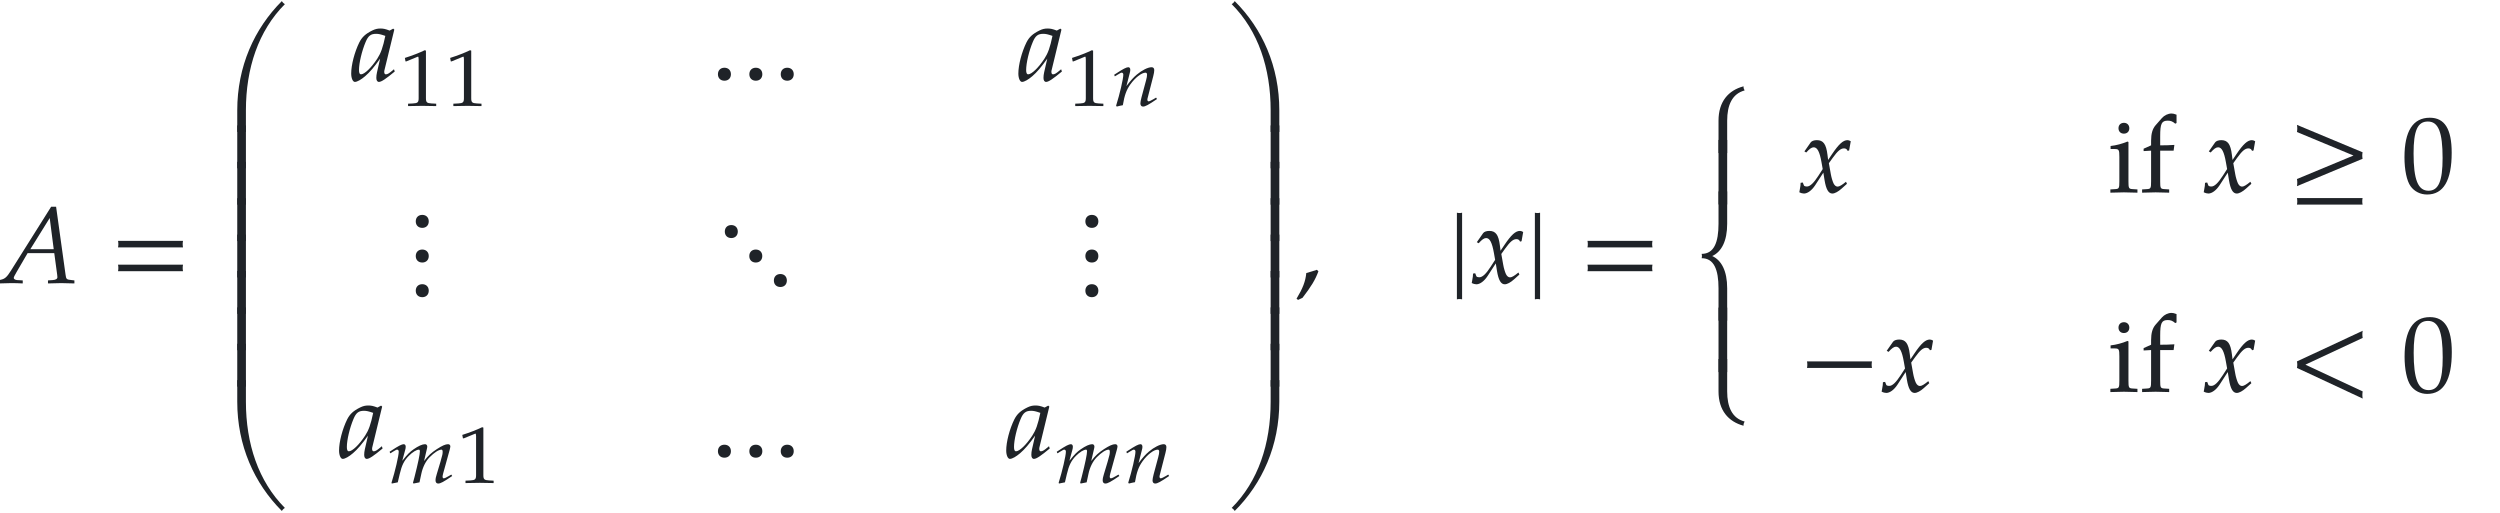
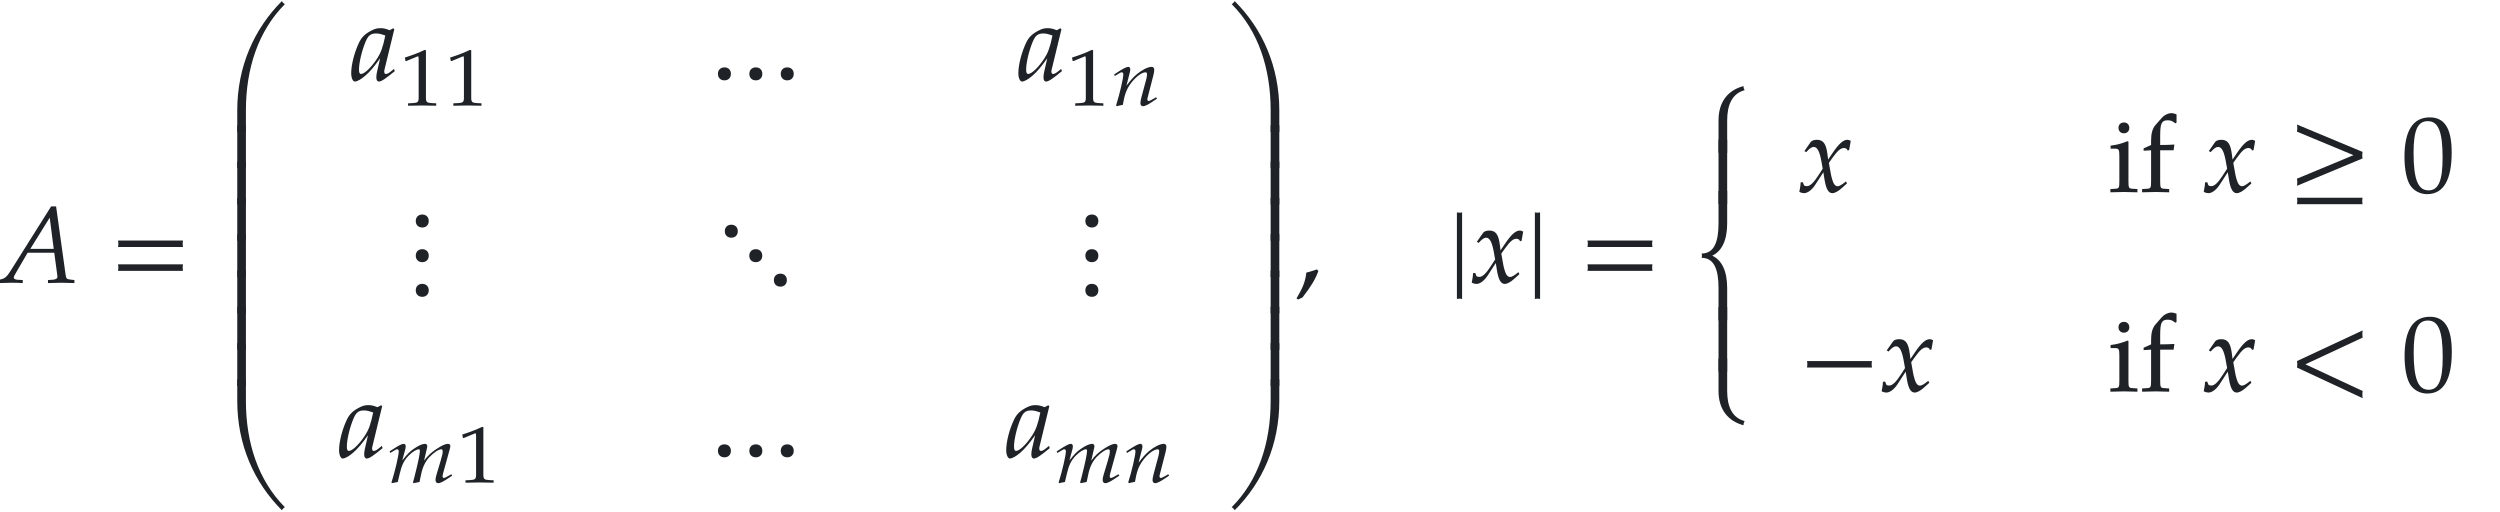
- <svg xmlns="http://www.w3.org/2000/svg" role="img" viewBox="-10 -10 23082.867 4728">
+ <svg xmlns="http://www.w3.org/2000/svg" role="img" viewBox="-10 -10 23082.867 4721.32">
  <g fill="#1f2328" stroke="none">
-     <g transform="translate(22162.867, 3607.0) scale(1.0, -1.0)">
+     <g transform="translate(22162.867, 3603.66) scale(1.0, -1.0)">
      <path d="M465 366 C465 585 400 689 263 689 C108 689 29 566 29 324 C29 207 50 106 85 57 C120 8 176 -20 238 -20 C389 -20 465 110 465 366 Z M381 316 C381 103 343 15 251 15 C154 15 113 116 113 360 C113 571 150 654 245 654 C342 654 381 556 381 316 Z" />
    </g>
-     <g transform="translate(21118.09, 3607.0) scale(1.0, -1.0)">
+     <g transform="translate(21118.09, 3603.66) scale(1.0, -1.0)">
      <path d="M687 -63 C685 -52 684 -41 684 -30 C684 -19 685 -8 687 3 L158 250 L687 497 C685 508 684 519 684 530 C684 541 685 552 687 563 L80 280 C82 270 83 260 83 250 C83 240 82 230 80 220 Z" />
    </g>
-     <g transform="translate(20328.313, 3607.0) scale(1.0, -1.0)">
+     <g transform="translate(20328.313, 3603.66) scale(1.0, -1.0)">
      <path d="M484 472 C472 479 463 482 454 482 C414 482 374 446 312 354 L275 299 L269 347 C257 446 230 482 171 482 C145 482 123 474 114 461 L56 378 L73 368 C103 402 123 416 142 416 C175 416 197 375 214 277 L225 215 L185 153 C142 86 108 54 80 54 C65 54 54 58 52 63 L41 91 L21 88 C21 68 19 55 13 23 C11 11 10 8 9 1 C24 -7 40 -11 52 -11 C85 -11 124 18 155 65 L231 182 L242 113 C256 28 278 -11 314 -11 C336 -11 368 6 400 35 L449 79 L440 98 C404 68 379 53 363 53 C348 53 335 63 325 83 C316 102 305 139 300 168 L282 269 L317 318 C364 383 391 406 422 406 C438 406 450 398 455 383 L469 387 Z" />
    </g>
-     <g transform="translate(19454.313, 3607.0) scale(1.0, -1.0)">
+     <g transform="translate(19454.313, 3603.66) scale(1.0, -1.0)">
      <path d="M271 -3 L271 27 L225 30 C191 32 188 39 188 102 L188 465 L179 469 C128 448 76 434 23 428 L23 400 L60 400 C100 400 104 393 104 327 L104 102 C104 39 101 32 67 30 L21 27 L21 -3 L146 0 Z M196 592 C196 621 176 642 147 642 C116 642 96 622 96 592 C96 562 116 542 146 542 C176 542 196 562 196 592 Z" />
    </g>
-     <g transform="translate(19745.313, 3607.0) scale(1.0, -1.0)">
+     <g transform="translate(19745.313, 3603.66) scale(1.0, -1.0)">
      <path d="M341 640 L341 717 C320 725 308 728 295 728 C263 728 228 711 206 686 L148 620 C119 587 106 542 106 476 L106 434 L37 403 L37 381 L106 385 L106 102 C106 39 103 32 69 30 L23 27 L23 -3 L148 0 L273 -3 L273 27 L227 30 C193 32 190 39 190 102 L190 385 L314 385 L321 438 C277 435 234 434 190 434 L190 519 C190 634 203 662 260 662 C287 662 305 655 329 634 Z" />
    </g>
-     <g transform="translate(20078.313, 3607.0) scale(1.0, -1.0)">
+     <g transform="translate(20078.313, 3603.66) scale(1.0, -1.0)">
      <path d="" />
    </g>
-     <g transform="translate(17354.313, 3607.0) scale(1.0, -1.0)">
+     <g transform="translate(17354.313, 3603.66) scale(1.0, -1.0)">
      <path d="M484 472 C472 479 463 482 454 482 C414 482 374 446 312 354 L275 299 L269 347 C257 446 230 482 171 482 C145 482 123 474 114 461 L56 378 L73 368 C103 402 123 416 142 416 C175 416 197 375 214 277 L225 215 L185 153 C142 86 108 54 80 54 C65 54 54 58 52 63 L41 91 L21 88 C21 68 19 55 13 23 C11 11 10 8 9 1 C24 -7 40 -11 52 -11 C85 -11 124 18 155 65 L231 182 L242 113 C256 28 278 -11 314 -11 C336 -11 368 6 400 35 L449 79 L440 98 C404 68 379 53 363 53 C348 53 335 63 325 83 C316 102 305 139 300 168 L282 269 L317 318 C364 383 391 406 422 406 C438 406 450 398 455 383 L469 387 Z" />
    </g>
-     <g transform="translate(16594.313, 3607.0) scale(1.0, -1.0)">
+     <g transform="translate(16594.313, 3603.66) scale(1.0, -1.0)">
      <path d="M680 220 C678 230 677 240 677 250 C677 260 678 270 680 280 L80 280 C82 270 83 260 83 250 C83 240 82 230 80 220 Z" />
    </g>
-     <g transform="translate(22161.867, 1766.0) scale(1.0, -1.0)">
+     <g transform="translate(22161.867, 1762.66) scale(1.0, -1.0)">
      <path d="M465 366 C465 585 400 689 263 689 C108 689 29 566 29 324 C29 207 50 106 85 57 C120 8 176 -20 238 -20 C389 -20 465 110 465 366 Z M381 316 C381 103 343 15 251 15 C154 15 113 116 113 360 C113 571 150 654 245 654 C342 654 381 556 381 316 Z" />
    </g>
-     <g transform="translate(21118.09, 1766.0) scale(1.0, -1.0)">
+     <g transform="translate(21118.09, 1762.66) scale(1.0, -1.0)">
      <path d="M686 310 C684 320 683 330 683 340 C683 350 684 360 686 370 L80 623 C82 612 83 601 83 590 C83 579 82 568 80 557 L602 340 L80 123 C82 112 83 101 83 90 C83 79 82 68 80 57 Z M686 -113 C684 -103 683 -93 683 -83 C683 -72 684 -62 686 -53 L80 -53 C82 -62 83 -72 83 -83 C83 -93 82 -103 80 -113 Z" />
    </g>
-     <g transform="translate(20328.313, 1766.0) scale(1.0, -1.0)">
+     <g transform="translate(20328.313, 1762.66) scale(1.0, -1.0)">
      <path d="M484 472 C472 479 463 482 454 482 C414 482 374 446 312 354 L275 299 L269 347 C257 446 230 482 171 482 C145 482 123 474 114 461 L56 378 L73 368 C103 402 123 416 142 416 C175 416 197 375 214 277 L225 215 L185 153 C142 86 108 54 80 54 C65 54 54 58 52 63 L41 91 L21 88 C21 68 19 55 13 23 C11 11 10 8 9 1 C24 -7 40 -11 52 -11 C85 -11 124 18 155 65 L231 182 L242 113 C256 28 278 -11 314 -11 C336 -11 368 6 400 35 L449 79 L440 98 C404 68 379 53 363 53 C348 53 335 63 325 83 C316 102 305 139 300 168 L282 269 L317 318 C364 383 391 406 422 406 C438 406 450 398 455 383 L469 387 Z" />
    </g>
-     <g transform="translate(19454.313, 1766.0) scale(1.0, -1.0)">
+     <g transform="translate(19454.313, 1762.66) scale(1.0, -1.0)">
      <path d="M271 -3 L271 27 L225 30 C191 32 188 39 188 102 L188 465 L179 469 C128 448 76 434 23 428 L23 400 L60 400 C100 400 104 393 104 327 L104 102 C104 39 101 32 67 30 L21 27 L21 -3 L146 0 Z M196 592 C196 621 176 642 147 642 C116 642 96 622 96 592 C96 562 116 542 146 542 C176 542 196 562 196 592 Z" />
    </g>
-     <g transform="translate(19745.313, 1766.0) scale(1.0, -1.0)">
+     <g transform="translate(19745.313, 1762.66) scale(1.0, -1.0)">
      <path d="M341 640 L341 717 C320 725 308 728 295 728 C263 728 228 711 206 686 L148 620 C119 587 106 542 106 476 L106 434 L37 403 L37 381 L106 385 L106 102 C106 39 103 32 69 30 L23 27 L23 -3 L148 0 L273 -3 L273 27 L227 30 C193 32 190 39 190 102 L190 385 L314 385 L321 438 C277 435 234 434 190 434 L190 519 C190 634 203 662 260 662 C287 662 305 655 329 634 Z" />
    </g>
-     <g transform="translate(20078.313, 1766.0) scale(1.0, -1.0)">
+     <g transform="translate(20078.313, 1762.66) scale(1.0, -1.0)">
      <path d="" />
    </g>
-     <g transform="translate(16594.313, 1766.0) scale(1.0, -1.0)">
+     <g transform="translate(16594.313, 1762.66) scale(1.0, -1.0)">
      <path d="M484 472 C472 479 463 482 454 482 C414 482 374 446 312 354 L275 299 L269 347 C257 446 230 482 171 482 C145 482 123 474 114 461 L56 378 L73 368 C103 402 123 416 142 416 C175 416 197 375 214 277 L225 215 L185 153 C142 86 108 54 80 54 C65 54 54 58 52 63 L41 91 L21 88 C21 68 19 55 13 23 C11 11 10 8 9 1 C24 -7 40 -11 52 -11 C85 -11 124 18 155 65 L231 182 L242 113 C256 28 278 -11 314 -11 C336 -11 368 6 400 35 L449 79 L440 98 C404 68 379 53 363 53 C348 53 335 63 325 83 C316 102 305 139 300 168 L282 269 L317 318 C364 383 391 406 422 406 C438 406 450 398 455 383 L469 387 Z" />
    </g>
-     <g transform="translate(15605.312, 3921.0) scale(1.0, -1.0)">
+     <g transform="translate(15605.312, 3916.66) scale(1.0, -1.0)">
      <path d="M493 39 C378 69 332 173 332 317 L332 616 L252 616 L252 317 C252 142 343 38 483 0 C483 7 483 14 485 20 C487 27 490 33 493 39 Z" />
    </g>
-     <g transform="translate(15605.312, 3426.0) scale(1.0, -1.0)">
+     <g transform="translate(15605.312, 3421.66) scale(1.0, -1.0)">
      <path d="M332 0 L332 596 L252 596 L252 0 Z" />
    </g>
-     <g transform="translate(15605.312, 2951.0) scale(1.0, -1.0)">
+     <g transform="translate(15605.312, 2947.66) scale(1.0, -1.0)">
      <path d="M332 0 L332 299 C332 460 279 558 194 597 C279 636 332 734 332 895 L332 1194 L252 1194 L252 895 C252 722 210 617 96 617 C98 611 99 604 99 597 C99 590 98 583 96 577 C210 577 252 472 252 299 L252 0 Z" />
    </g>
-     <g transform="translate(15605.312, 1878.0) scale(1.0, -1.0)">
+     <g transform="translate(15605.312, 1874.66) scale(1.0, -1.0)">
      <path d="M332 0 L332 596 L252 596 L252 0 Z" />
    </g>
-     <g transform="translate(15605.312, 1403.0) scale(1.0, -1.0)">
+     <g transform="translate(15605.312, 1400.66) scale(1.0, -1.0)">
      <path d="M493 578 C490 583 487 590 485 596 C483 603 483 610 483 616 C343 579 252 475 252 299 L252 0 L332 0 L332 299 C332 443 378 547 493 578 Z" />
    </g>
-     <g transform="translate(14567.535, 2604.0) scale(1.0, -1.0)">
+     <g transform="translate(14567.535, 2600.66) scale(1.0, -1.0)">
      <path d="M680 330 C678 340 677 350 677 360 C677 370 678 380 680 390 L80 390 C82 380 83 370 83 360 C83 350 82 340 80 330 Z M680 110 C678 120 677 130 677 140 C677 150 678 160 680 170 L80 170 C82 160 83 150 83 140 C83 130 82 120 80 110 Z" />
    </g>
-     <g transform="translate(14081.758, 2604.0) scale(1.0, -1.0)">
+     <g transform="translate(14081.758, 2600.66) scale(1.0, -1.0)">
      <path d="M128 -150 L128 650 C120 648 112 647 104 647 C96 647 88 648 80 650 L80 -150 C88 -148 96 -147 104 -147 C112 -147 120 -148 128 -150 Z" />
    </g>
-     <g transform="translate(13569.758, 2604.0) scale(1.0, -1.0)">
+     <g transform="translate(13569.758, 2600.66) scale(1.0, -1.0)">
      <path d="M484 472 C472 479 463 482 454 482 C414 482 374 446 312 354 L275 299 L269 347 C257 446 230 482 171 482 C145 482 123 474 114 461 L56 378 L73 368 C103 402 123 416 142 416 C175 416 197 375 214 277 L225 215 L185 153 C142 86 108 54 80 54 C65 54 54 58 52 63 L41 91 L21 88 C21 68 19 55 13 23 C11 11 10 8 9 1 C24 -7 40 -11 52 -11 C85 -11 124 18 155 65 L231 182 L242 113 C256 28 278 -11 314 -11 C336 -11 368 6 400 35 L449 79 L440 98 C404 68 379 53 363 53 C348 53 335 63 325 83 C316 102 305 139 300 168 L282 269 L317 318 C364 383 391 406 422 406 C438 406 450 398 455 383 L469 387 Z" />
    </g>
-     <g transform="translate(13361.758, 2604.0) scale(1.0, -1.0)">
+     <g transform="translate(13361.758, 2600.66) scale(1.0, -1.0)">
      <path d="M128 -150 L128 650 C120 648 112 647 104 647 C96 647 88 648 80 650 L80 -150 C88 -148 96 -147 104 -147 C112 -147 120 -148 128 -150 Z" />
    </g>
-     <g transform="translate(11945.091, 2604.0) scale(1.0, -1.0)">
+     <g transform="translate(11945.091, 2600.66) scale(1.0, -1.0)">
      <path d="M218 109 L204 123 C177 114 159 108 106 93 C99 17 74 -48 16 -144 L30 -155 L71 -136 C152 -31 190 32 218 109 Z" />
    </g>
-     <g transform="translate(11266.091, 4708.0) scale(1.0, -1.0)">
+     <g transform="translate(11266.091, 4701.16) scale(1.0, -1.0)">
      <path d="M536 1009 L536 1208 L456 1208 L456 1009 C456 621 342 274 96 28 C102 25 107 21 112 16 C117 11 121 6 124 0 C381 256 536 605 536 1009 Z" />
    </g>
-     <g transform="translate(11266.091, 3560.0) scale(1.0, -1.0)">
+     <g transform="translate(11266.091, 3554.16) scale(1.0, -1.0)">
      <path d="M536 0 L536 396 L456 396 L456 0 Z" />
    </g>
-     <g transform="translate(11266.091, 3224.0) scale(1.0, -1.0)">
+     <g transform="translate(11266.091, 3219.16) scale(1.0, -1.0)">
      <path d="M536 0 L536 396 L456 396 L456 0 Z" />
    </g>
-     <g transform="translate(11266.091, 2888.0) scale(1.0, -1.0)">
+     <g transform="translate(11266.091, 2884.16) scale(1.0, -1.0)">
      <path d="M536 0 L536 396 L456 396 L456 0 Z" />
    </g>
-     <g transform="translate(11266.091, 2552.0) scale(1.0, -1.0)">
+     <g transform="translate(11266.091, 2548.16) scale(1.0, -1.0)">
      <path d="M536 0 L536 396 L456 396 L456 0 Z" />
    </g>
-     <g transform="translate(11266.091, 2216.0) scale(1.0, -1.0)">
+     <g transform="translate(11266.091, 2213.16) scale(1.0, -1.0)">
      <path d="M536 0 L536 396 L456 396 L456 0 Z" />
    </g>
-     <g transform="translate(11266.091, 1880.0) scale(1.0, -1.0)">
+     <g transform="translate(11266.091, 1878.16) scale(1.0, -1.0)">
      <path d="M536 0 L536 396 L456 396 L456 0 Z" />
    </g>
-     <g transform="translate(11266.091, 1544.0) scale(1.0, -1.0)">
+     <g transform="translate(11266.091, 1543.16) scale(1.0, -1.0)">
      <path d="M536 0 L536 396 L456 396 L456 0 Z" />
    </g>
-     <g transform="translate(11266.091, 1208.0) scale(1.0, -1.0)">
+     <g transform="translate(11266.091, 1208.16) scale(1.0, -1.0)">
      <path d="M536 0 L536 199 C536 603 381 952 124 1208 C121 1202 117 1197 112 1192 C107 1187 102 1183 96 1180 C342 934 456 587 456 199 L456 0 Z" />
    </g>
-     <g transform="translate(10362.852, 4448.0) scale(0.74, -0.74)">
+     <g transform="translate(10362.852, 4444.66) scale(0.74, -0.74)">
      <path d="M570 85 L559 103 L531 86 C499 67 475 56 465 56 C457 56 450 65 450 76 C450 81 451 92 453 96 L524 372 C532 401 536 429 536 446 C536 469 524 482 503 482 C457 482 382 444 317 389 C276 354 245 320 189 247 L230 408 C235 426 237 438 237 449 C237 470 228 482 212 482 C189 482 146 460 67 408 L36 388 L44 368 L79 389 C118 413 122 414 130 414 C142 414 150 404 150 389 C150 338 105 145 60 2 L68 -9 C95 -2 120 4 144 8 C165 134 189 199 238 268 C298 352 378 414 427 414 C439 414 446 405 446 390 C446 372 443 351 434 319 L377 107 C368 70 363 47 363 31 C363 6 375 -9 396 -9 C424 -9 463 12 570 85 Z" />
    </g>
-     <g transform="translate(9720.531, 4448.0) scale(0.74, -0.74)">
+     <g transform="translate(9720.531, 4444.66) scale(0.74, -0.74)">
      <path d="M817 85 L806 103 L777 86 C746 67 722 56 711 56 C703 56 697 65 697 76 C697 86 699 95 704 116 L786 413 C790 430 794 446 794 454 C794 471 783 482 765 482 C734 482 692 464 626 421 C557 376 519 341 466 272 L498 409 C503 429 506 444 506 451 C506 470 495 482 478 482 C445 482 395 460 335 418 C287 384 265 363 194 275 L230 408 C235 424 237 439 237 451 C237 470 227 482 212 482 C189 482 147 461 67 408 L36 388 L44 368 L79 389 C118 413 122 414 130 414 C142 414 150 404 150 389 C150 338 105 145 60 2 L63 -9 L138 6 L162 108 C188 219 217 278 277 338 C323 384 372 414 402 414 C410 414 414 406 414 393 C414 358 391 244 346 69 L328 2 L334 -9 L409 6 L432 113 C449 194 486 269 534 318 C594 379 649 414 684 414 C692 414 698 405 698 389 C698 365 697 351 671 264 L624 107 C615 79 609 53 609 31 C609 6 621 -9 642 -9 C671 -9 710 12 817 85 Z" />
    </g>
-     <g transform="translate(9276.531, 4216.0) scale(1.0, -1.0)">
+     <g transform="translate(9276.531, 4212.66) scale(1.0, -1.0)">
      <path d="M406 85 L399 106 C392 100 391 99 386 95 C354 68 339 59 324 59 C314 59 309 67 309 83 C309 87 309 90 310 93 L402 472 L392 481 L359 463 C320 478 301 482 274 482 C246 482 226 477 199 464 C136 433 104 403 79 354 C35 265 4 146 4 66 C4 23 19 -11 38 -11 C59 -11 96 10 133 42 C176 79 216 126 271 204 L242 77 C238 59 236 42 236 26 C236 3 245 -11 260 -11 C283 -11 324 17 406 85 Z M319 414 C297 307 278 255 245 204 C190 120 127 59 94 59 C82 59 76 72 76 99 C76 163 102 274 137 357 C161 415 185 433 234 433 C257 433 276 429 319 414 Z" />
    </g>
-     <g transform="translate(6538.753, 4216.0) scale(1.0, -1.0)">
+     <g transform="translate(6538.753, 4212.66) scale(1.0, -1.0)">
      <path d="M200 60 C200 96 176 120 140 120 C104 120 80 96 80 60 C80 24 104 0 140 0 C176 0 200 24 200 60 Z M490 60 C490 96 466 120 430 120 C394 120 370 96 370 60 C370 24 394 0 430 0 C466 0 490 24 490 60 Z M780 60 C780 96 756 120 720 120 C684 120 660 96 660 60 C660 24 684 0 720 0 C756 0 780 24 780 60 Z" />
    </g>
-     <g transform="translate(4202.876, 4448.0) scale(0.74, -0.74)">
+     <g transform="translate(4202.876, 4444.66) scale(0.74, -0.74)">
      <path d="M466 -3 L466 27 L409 30 C349 33 338 44 338 96 L338 689 L323 694 C252 660 175 630 75 598 L83 555 L94 555 L235 613 L238 614 C244 614 247 605 247 581 L247 96 C247 44 235 33 176 30 L115 27 L115 -3 L294 0 Z" />
    </g>
-     <g transform="translate(3560.556, 4448.0) scale(0.74, -0.74)">
+     <g transform="translate(3560.556, 4444.66) scale(0.74, -0.74)">
      <path d="M817 85 L806 103 L777 86 C746 67 722 56 711 56 C703 56 697 65 697 76 C697 86 699 95 704 116 L786 413 C790 430 794 446 794 454 C794 471 783 482 765 482 C734 482 692 464 626 421 C557 376 519 341 466 272 L498 409 C503 429 506 444 506 451 C506 470 495 482 478 482 C445 482 395 460 335 418 C287 384 265 363 194 275 L230 408 C235 424 237 439 237 451 C237 470 227 482 212 482 C189 482 147 461 67 408 L36 388 L44 368 L79 389 C118 413 122 414 130 414 C142 414 150 404 150 389 C150 338 105 145 60 2 L63 -9 L138 6 L162 108 C188 219 217 278 277 338 C323 384 372 414 402 414 C410 414 414 406 414 393 C414 358 391 244 346 69 L328 2 L334 -9 L409 6 L432 113 C449 194 486 269 534 318 C594 379 649 414 684 414 C692 414 698 405 698 389 C698 365 697 351 671 264 L624 107 C615 79 609 53 609 31 C609 6 621 -9 642 -9 C671 -9 710 12 817 85 Z" />
    </g>
-     <g transform="translate(3116.556, 4216.0) scale(1.0, -1.0)">
+     <g transform="translate(3116.556, 4212.66) scale(1.0, -1.0)">
      <path d="M406 85 L399 106 C392 100 391 99 386 95 C354 68 339 59 324 59 C314 59 309 67 309 83 C309 87 309 90 310 93 L402 472 L392 481 L359 463 C320 478 301 482 274 482 C246 482 226 477 199 464 C136 433 104 403 79 354 C35 265 4 146 4 66 C4 23 19 -11 38 -11 C59 -11 96 10 133 42 C176 79 216 126 271 204 L242 77 C238 59 236 42 236 26 C236 3 245 -11 260 -11 C283 -11 324 17 406 85 Z M319 414 C297 307 278 255 245 204 C190 120 127 59 94 59 C82 59 76 72 76 99 C76 163 102 274 137 357 C161 415 185 433 234 433 C257 433 276 429 319 414 Z" />
    </g>
-     <g transform="translate(9931.311, 2604.0) scale(1.0, -1.0)">
+     <g transform="translate(9931.311, 2600.66) scale(1.0, -1.0)">
      <path d="M200 -70 C200 -34 176 -10 140 -10 C104 -10 80 -34 80 -70 C80 -106 104 -130 140 -130 C176 -130 200 -106 200 -70 Z M200 250 C200 286 176 310 140 310 C104 310 80 286 80 250 C80 214 104 190 140 190 C176 190 200 214 200 250 Z M200 570 C200 606 176 630 140 630 C104 630 80 606 80 570 C80 534 104 510 140 510 C176 510 200 534 200 570 Z" />
    </g>
-     <g transform="translate(6602.253, 2604.0) scale(1.0, -1.0)">
+     <g transform="translate(6602.253, 2600.66) scale(1.0, -1.0)">
      <path d="M426 250 C426 286 402 310 366 310 C330 310 306 286 306 250 C306 214 330 190 366 190 C402 190 426 214 426 250 Z M200 476 C200 512 176 536 140 536 C104 536 80 512 80 476 C80 440 104 416 140 416 C176 416 200 440 200 476 Z M653 24 C653 60 629 84 593 84 C557 84 533 60 533 24 C533 -12 557 -36 593 -36 C629 -36 653 -12 653 24 Z" />
    </g>
-     <g transform="translate(3748.766, 2604.0) scale(1.0, -1.0)">
+     <g transform="translate(3748.766, 2600.66) scale(1.0, -1.0)">
      <path d="M200 -70 C200 -34 176 -10 140 -10 C104 -10 80 -34 80 -70 C80 -106 104 -130 140 -130 C176 -130 200 -106 200 -70 Z M200 250 C200 286 176 310 140 310 C104 310 80 286 80 250 C80 214 104 190 140 190 C176 190 200 214 200 250 Z M200 570 C200 606 176 630 140 630 C104 630 80 606 80 570 C80 534 104 510 140 510 C176 510 200 534 200 570 Z" />
    </g>
-     <g transform="translate(10250.74, 967.3398) scale(0.74, -0.74)">
+     <g transform="translate(10250.74, 964.0) scale(0.74, -0.74)">
      <path d="M570 85 L559 103 L531 86 C499 67 475 56 465 56 C457 56 450 65 450 76 C450 81 451 92 453 96 L524 372 C532 401 536 429 536 446 C536 469 524 482 503 482 C457 482 382 444 317 389 C276 354 245 320 189 247 L230 408 C235 426 237 438 237 449 C237 470 228 482 212 482 C189 482 146 460 67 408 L36 388 L44 368 L79 389 C118 413 122 414 130 414 C142 414 150 404 150 389 C150 338 105 145 60 2 L68 -9 C95 -2 120 4 144 8 C165 134 189 199 238 268 C298 352 378 414 427 414 C439 414 446 405 446 390 C446 372 443 351 434 319 L377 107 C368 70 363 47 363 31 C363 6 375 -9 396 -9 C424 -9 463 12 570 85 Z" />
    </g>
-     <g transform="translate(9832.641, 967.3398) scale(0.74, -0.74)">
+     <g transform="translate(9832.641, 964.0) scale(0.74, -0.74)">
      <path d="M466 -3 L466 27 L409 30 C349 33 338 44 338 96 L338 689 L323 694 C252 660 175 630 75 598 L83 555 L94 555 L235 613 L238 614 C244 614 247 605 247 581 L247 96 C247 44 235 33 176 30 L115 27 L115 -3 L294 0 Z" />
    </g>
-     <g transform="translate(9388.641, 735.3398) scale(1.0, -1.0)">
+     <g transform="translate(9388.641, 732.0) scale(1.0, -1.0)">
      <path d="M406 85 L399 106 C392 100 391 99 386 95 C354 68 339 59 324 59 C314 59 309 67 309 83 C309 87 309 90 310 93 L402 472 L392 481 L359 463 C320 478 301 482 274 482 C246 482 226 477 199 464 C136 433 104 403 79 354 C35 265 4 146 4 66 C4 23 19 -11 38 -11 C59 -11 96 10 133 42 C176 79 216 126 271 204 L242 77 C238 59 236 42 236 26 C236 3 245 -11 260 -11 C283 -11 324 17 406 85 Z M319 414 C297 307 278 255 245 204 C190 120 127 59 94 59 C82 59 76 72 76 99 C76 163 102 274 137 357 C161 415 185 433 234 433 C257 433 276 429 319 414 Z" />
    </g>
-     <g transform="translate(6538.753, 735.3398) scale(1.0, -1.0)">
+     <g transform="translate(6538.753, 732.0) scale(1.0, -1.0)">
      <path d="M200 60 C200 96 176 120 140 120 C104 120 80 96 80 60 C80 24 104 0 140 0 C176 0 200 24 200 60 Z M490 60 C490 96 466 120 430 120 C394 120 370 96 370 60 C370 24 394 0 430 0 C466 0 490 24 490 60 Z M780 60 C780 96 756 120 720 120 C684 120 660 96 660 60 C660 24 684 0 720 0 C756 0 780 24 780 60 Z" />
    </g>
-     <g transform="translate(3672.666, 967.3398) scale(0.74, -0.74)">
+     <g transform="translate(3672.666, 964.0) scale(0.74, -0.74)">
      <path d="M466 -3 L466 27 L409 30 C349 33 338 44 338 96 L338 689 L323 694 C252 660 175 630 75 598 L83 555 L94 555 L235 613 L238 614 C244 614 247 605 247 581 L247 96 C247 44 235 33 176 30 L115 27 L115 -3 L294 0 Z" />
    </g>
-     <g transform="translate(4090.766, 967.3398) scale(0.74, -0.74)">
+     <g transform="translate(4090.766, 964.0) scale(0.74, -0.74)">
      <path d="M466 -3 L466 27 L409 30 C349 33 338 44 338 96 L338 689 L323 694 C252 660 175 630 75 598 L83 555 L94 555 L235 613 L238 614 C244 614 247 605 247 581 L247 96 C247 44 235 33 176 30 L115 27 L115 -3 L294 0 Z" />
    </g>
-     <g transform="translate(3228.666, 735.3398) scale(1.0, -1.0)">
+     <g transform="translate(3228.666, 732.0) scale(1.0, -1.0)">
      <path d="M406 85 L399 106 C392 100 391 99 386 95 C354 68 339 59 324 59 C314 59 309 67 309 83 C309 87 309 90 310 93 L402 472 L392 481 L359 463 C320 478 301 482 274 482 C246 482 226 477 199 464 C136 433 104 403 79 354 C35 265 4 146 4 66 C4 23 19 -11 38 -11 C59 -11 96 10 133 42 C176 79 216 126 271 204 L242 77 C238 59 236 42 236 26 C236 3 245 -11 260 -11 C283 -11 324 17 406 85 Z M319 414 C297 307 278 255 245 204 C190 120 127 59 94 59 C82 59 76 72 76 99 C76 163 102 274 137 357 C161 415 185 433 234 433 C257 433 276 429 319 414 Z" />
    </g>
-     <g transform="translate(2037.556, 4708.0) scale(1.0, -1.0)">
+     <g transform="translate(2037.556, 4701.16) scale(1.0, -1.0)">
      <path d="M583 28 C338 274 223 621 223 1009 L223 1208 L143 1208 L143 1009 C143 605 299 256 555 0 C558 6 562 11 567 16 C572 21 577 25 583 28 Z" />
    </g>
-     <g transform="translate(2037.556, 3560.0) scale(1.0, -1.0)">
+     <g transform="translate(2037.556, 3554.16) scale(1.0, -1.0)">
      <path d="M223 0 L223 396 L143 396 L143 0 Z" />
    </g>
-     <g transform="translate(2037.556, 3224.0) scale(1.0, -1.0)">
+     <g transform="translate(2037.556, 3219.16) scale(1.0, -1.0)">
      <path d="M223 0 L223 396 L143 396 L143 0 Z" />
    </g>
-     <g transform="translate(2037.556, 2888.0) scale(1.0, -1.0)">
+     <g transform="translate(2037.556, 2884.16) scale(1.0, -1.0)">
      <path d="M223 0 L223 396 L143 396 L143 0 Z" />
    </g>
-     <g transform="translate(2037.556, 2552.0) scale(1.0, -1.0)">
+     <g transform="translate(2037.556, 2548.16) scale(1.0, -1.0)">
      <path d="M223 0 L223 396 L143 396 L143 0 Z" />
    </g>
-     <g transform="translate(2037.556, 2216.0) scale(1.0, -1.0)">
+     <g transform="translate(2037.556, 2213.16) scale(1.0, -1.0)">
      <path d="M223 0 L223 396 L143 396 L143 0 Z" />
    </g>
-     <g transform="translate(2037.556, 1880.0) scale(1.0, -1.0)">
+     <g transform="translate(2037.556, 1878.16) scale(1.0, -1.0)">
      <path d="M223 0 L223 396 L143 396 L143 0 Z" />
    </g>
-     <g transform="translate(2037.556, 1544.0) scale(1.0, -1.0)">
+     <g transform="translate(2037.556, 1543.16) scale(1.0, -1.0)">
      <path d="M223 0 L223 396 L143 396 L143 0 Z" />
    </g>
-     <g transform="translate(2037.556, 1208.0) scale(1.0, -1.0)">
+     <g transform="translate(2037.556, 1208.16) scale(1.0, -1.0)">
      <path d="M583 1180 C577 1183 572 1187 567 1192 C562 1197 558 1202 555 1208 C299 952 143 603 143 199 L143 0 L223 0 L223 199 C223 587 338 934 583 1180 Z" />
    </g>
-     <g transform="translate(999.7778, 2604.0) scale(1.0, -1.0)">
+     <g transform="translate(999.7778, 2600.66) scale(1.0, -1.0)">
      <path d="M680 330 C678 340 677 350 677 360 C677 370 678 380 680 390 L80 390 C82 380 83 370 83 360 C83 350 82 340 80 330 Z M680 110 C678 120 677 130 677 140 C677 150 678 160 680 170 L80 170 C82 160 83 150 83 140 C83 130 82 120 80 110 Z" />
    </g>
-     <g transform="translate(0.0, 2604.0) scale(1.0, -1.0)">
+     <g transform="translate(0.0, 2600.66) scale(1.0, -1.0)">
      <path d="M677 -3 L677 25 L651 28 C604 33 601 35 595 80 L508 705 L462 705 L89 112 C54 56 35 40 1 32 L-19 27 L-19 -3 L93 0 C129 0 165 -1 200 -3 L200 25 L148 28 C131 29 117 38 117 47 C117 55 123 68 143 102 L245 277 L491 277 L518 77 C519 68 520 60 520 55 C520 39 505 30 477 28 L433 25 L433 -3 L555 0 Z M486 313 L270 313 L449 601 Z" />
    </g>
  </g>
</svg>
